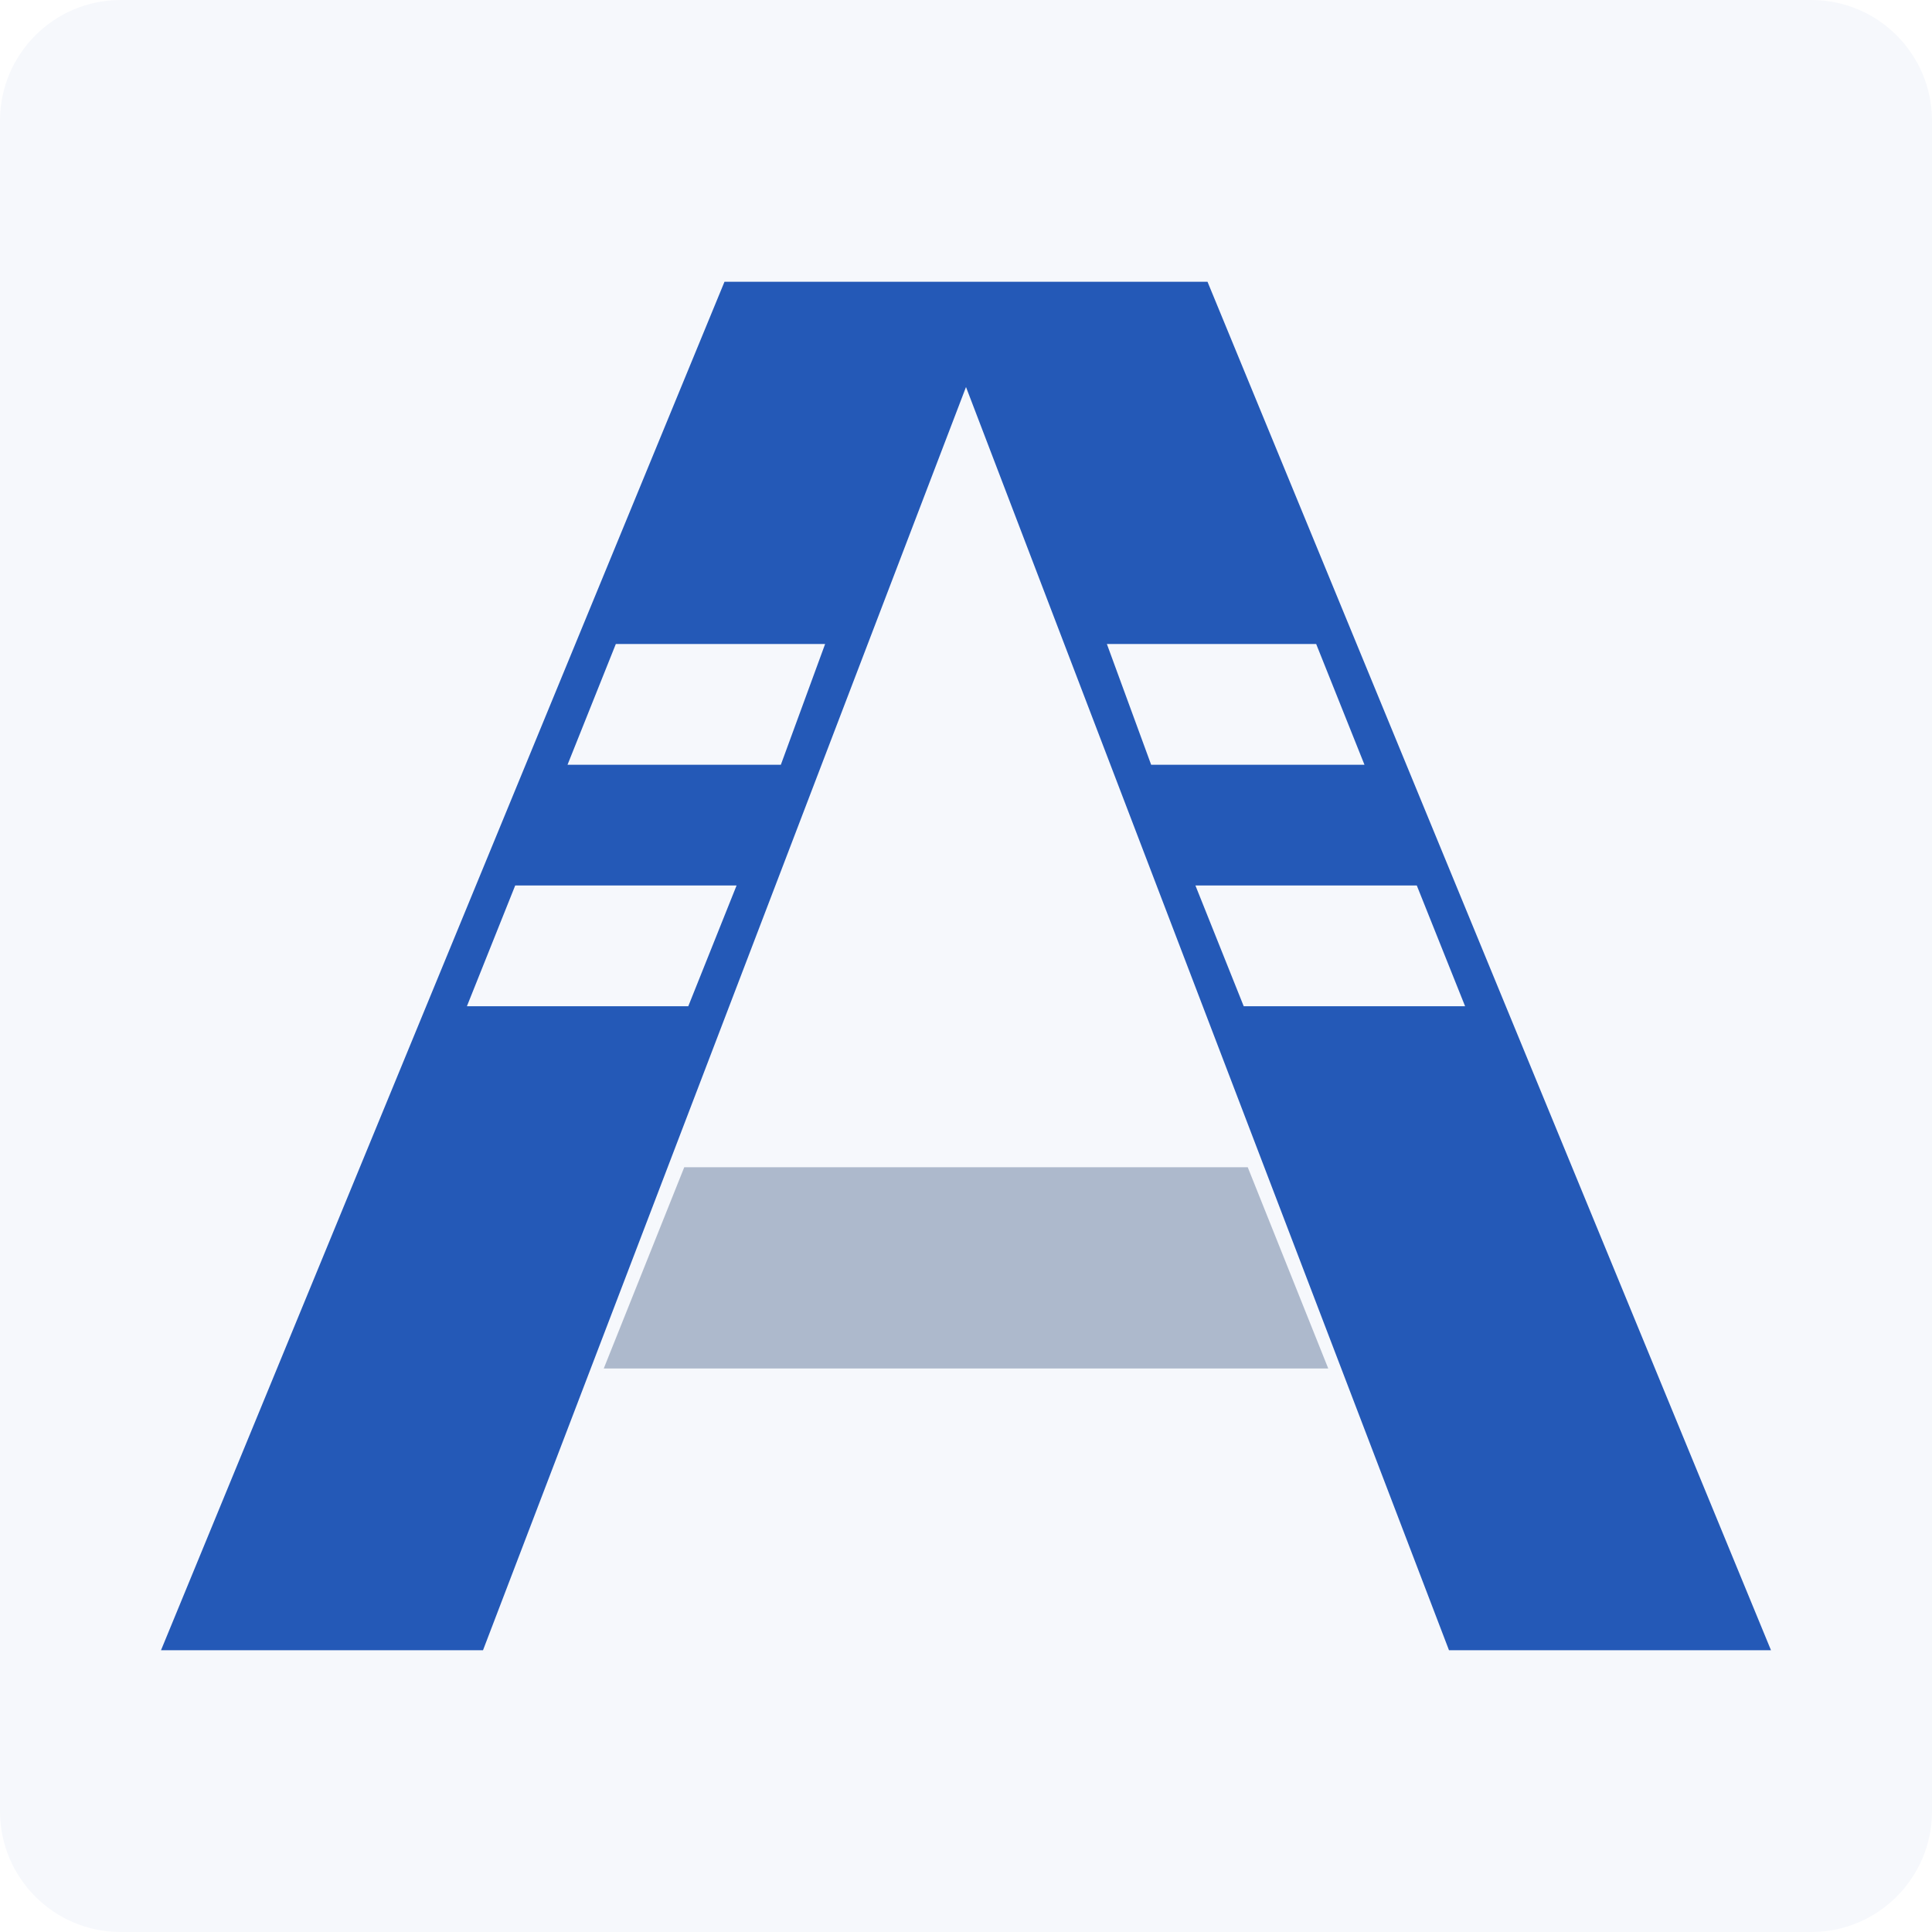
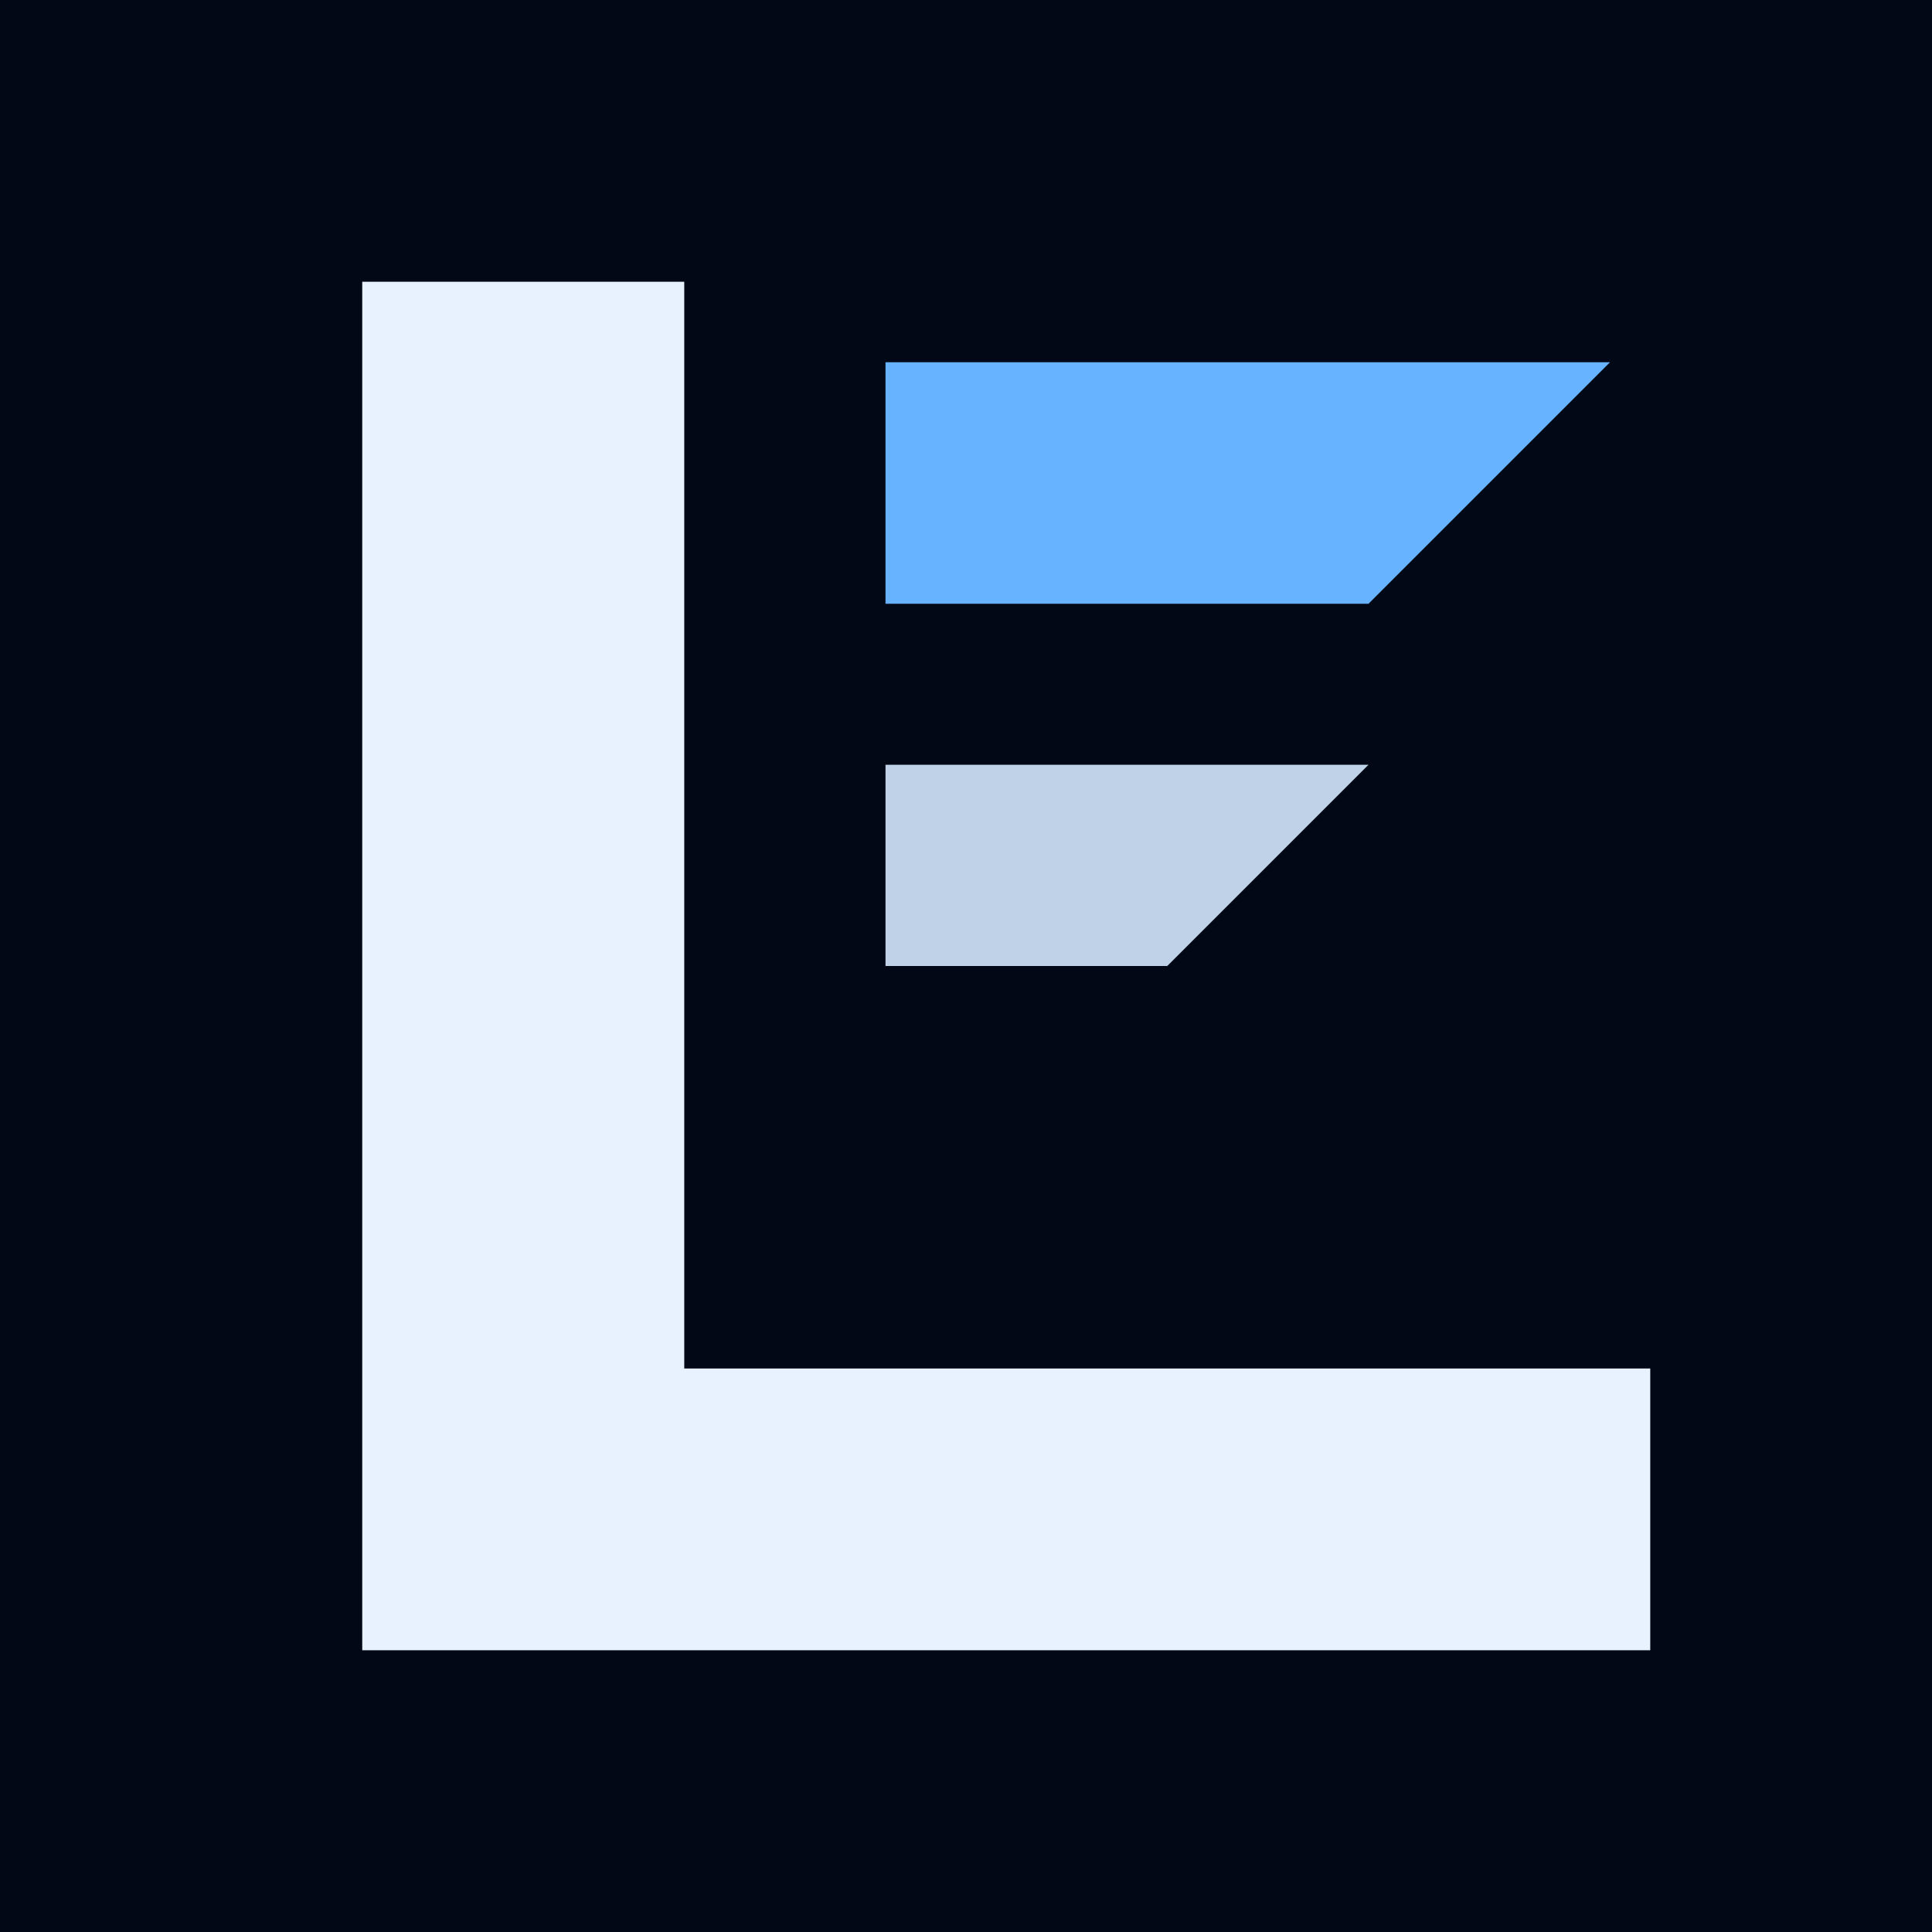
<svg xmlns="http://www.w3.org/2000/svg" viewBox="0 0 48 48">
-   <rect width="48" height="48" rx="3" fill="#f6f8fc" />
-   <path d="M4 41 18 7h7L12 41H4Zm19-34h7l14 34h-8L23 7Z" fill="#2459b7" />
-   <path d="M17 29h14l2 5H15l2-5Z" fill="#adb9cc" />
-   <path d="M15.3 16h5.2l-1.1 3h-5.3l1.2-3Zm-2.5 6h5.5l-1.2 3h-5.5l1.2-3ZM27.5 16h5.2l1.2 3h-5.3l-1.1-3Zm2.2 6h5.5l1.2 3h-5.5l-1.2-3Z" fill="#f6f8fc" />
+   <rect width="48" height="48" fill="#020816" />
+   <path d="M9 7h8v27h24v7H9V7Z" fill="#E8F2FF" />
+   <path d="M22 9h18l-6 6H22V9Z" fill="#67B3FF" />
+   <path d="M22 19h12l-5 5h-7v-5Z" fill="#C0D2E8" />
</svg>
